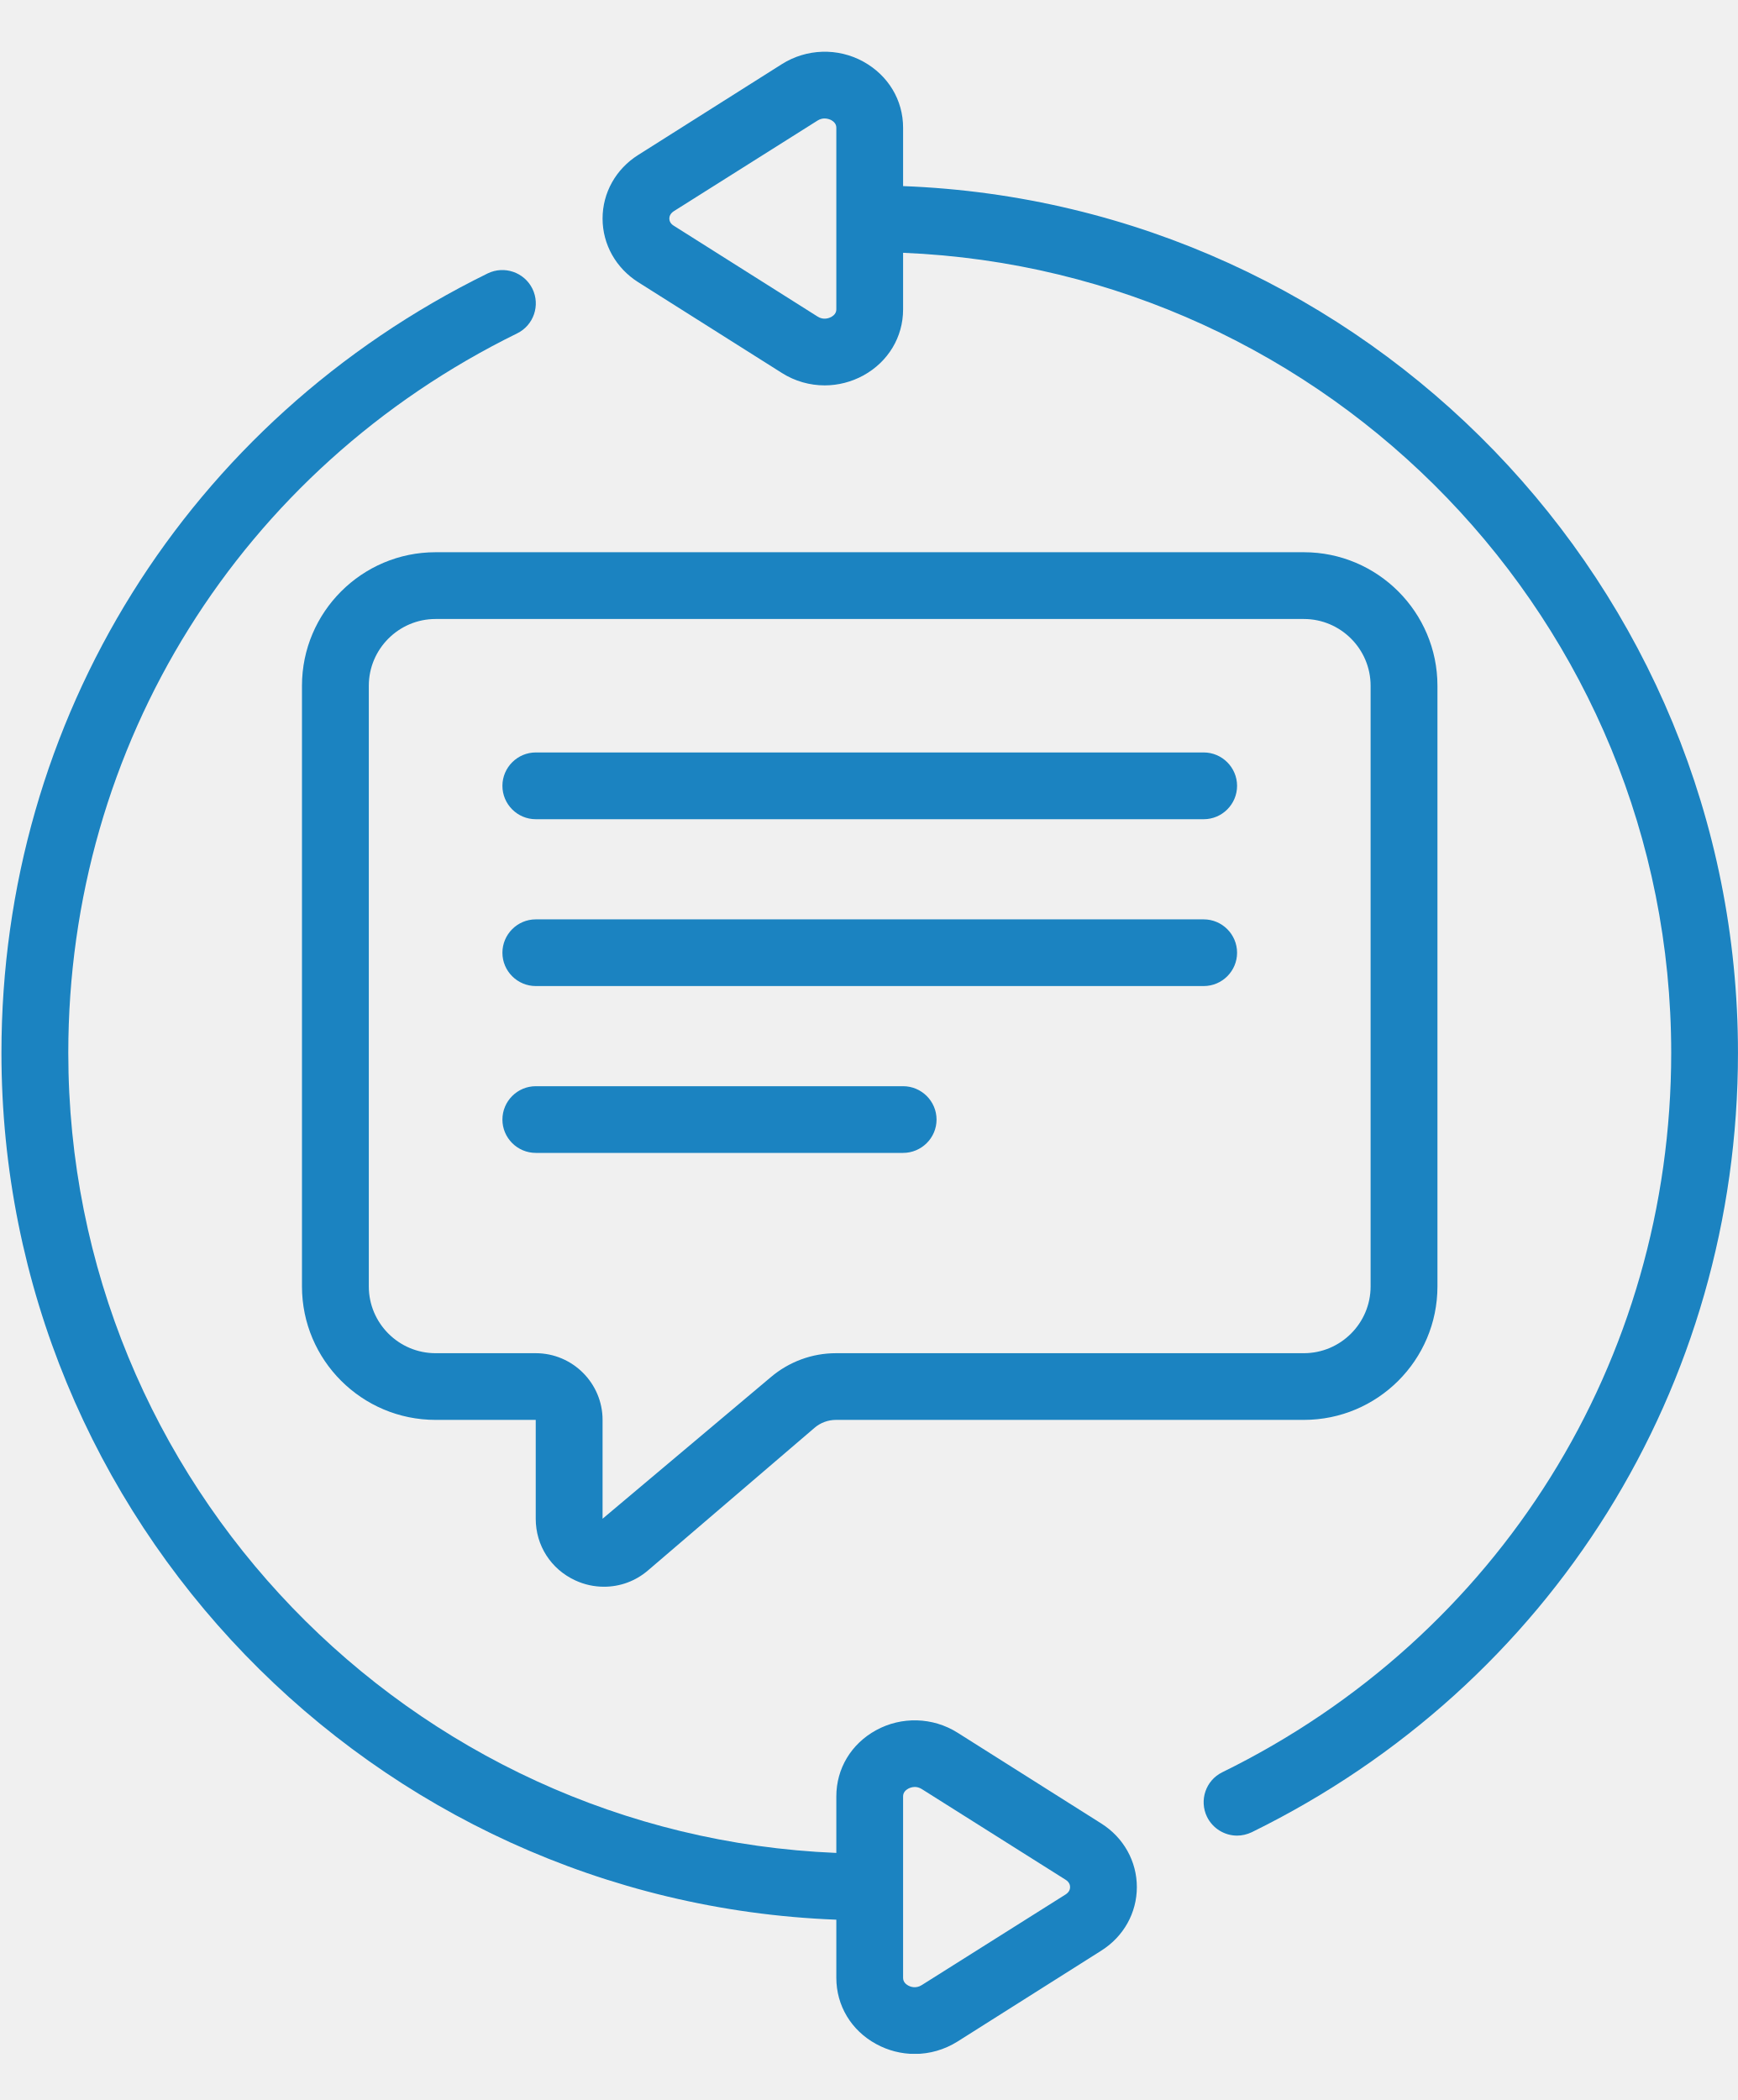
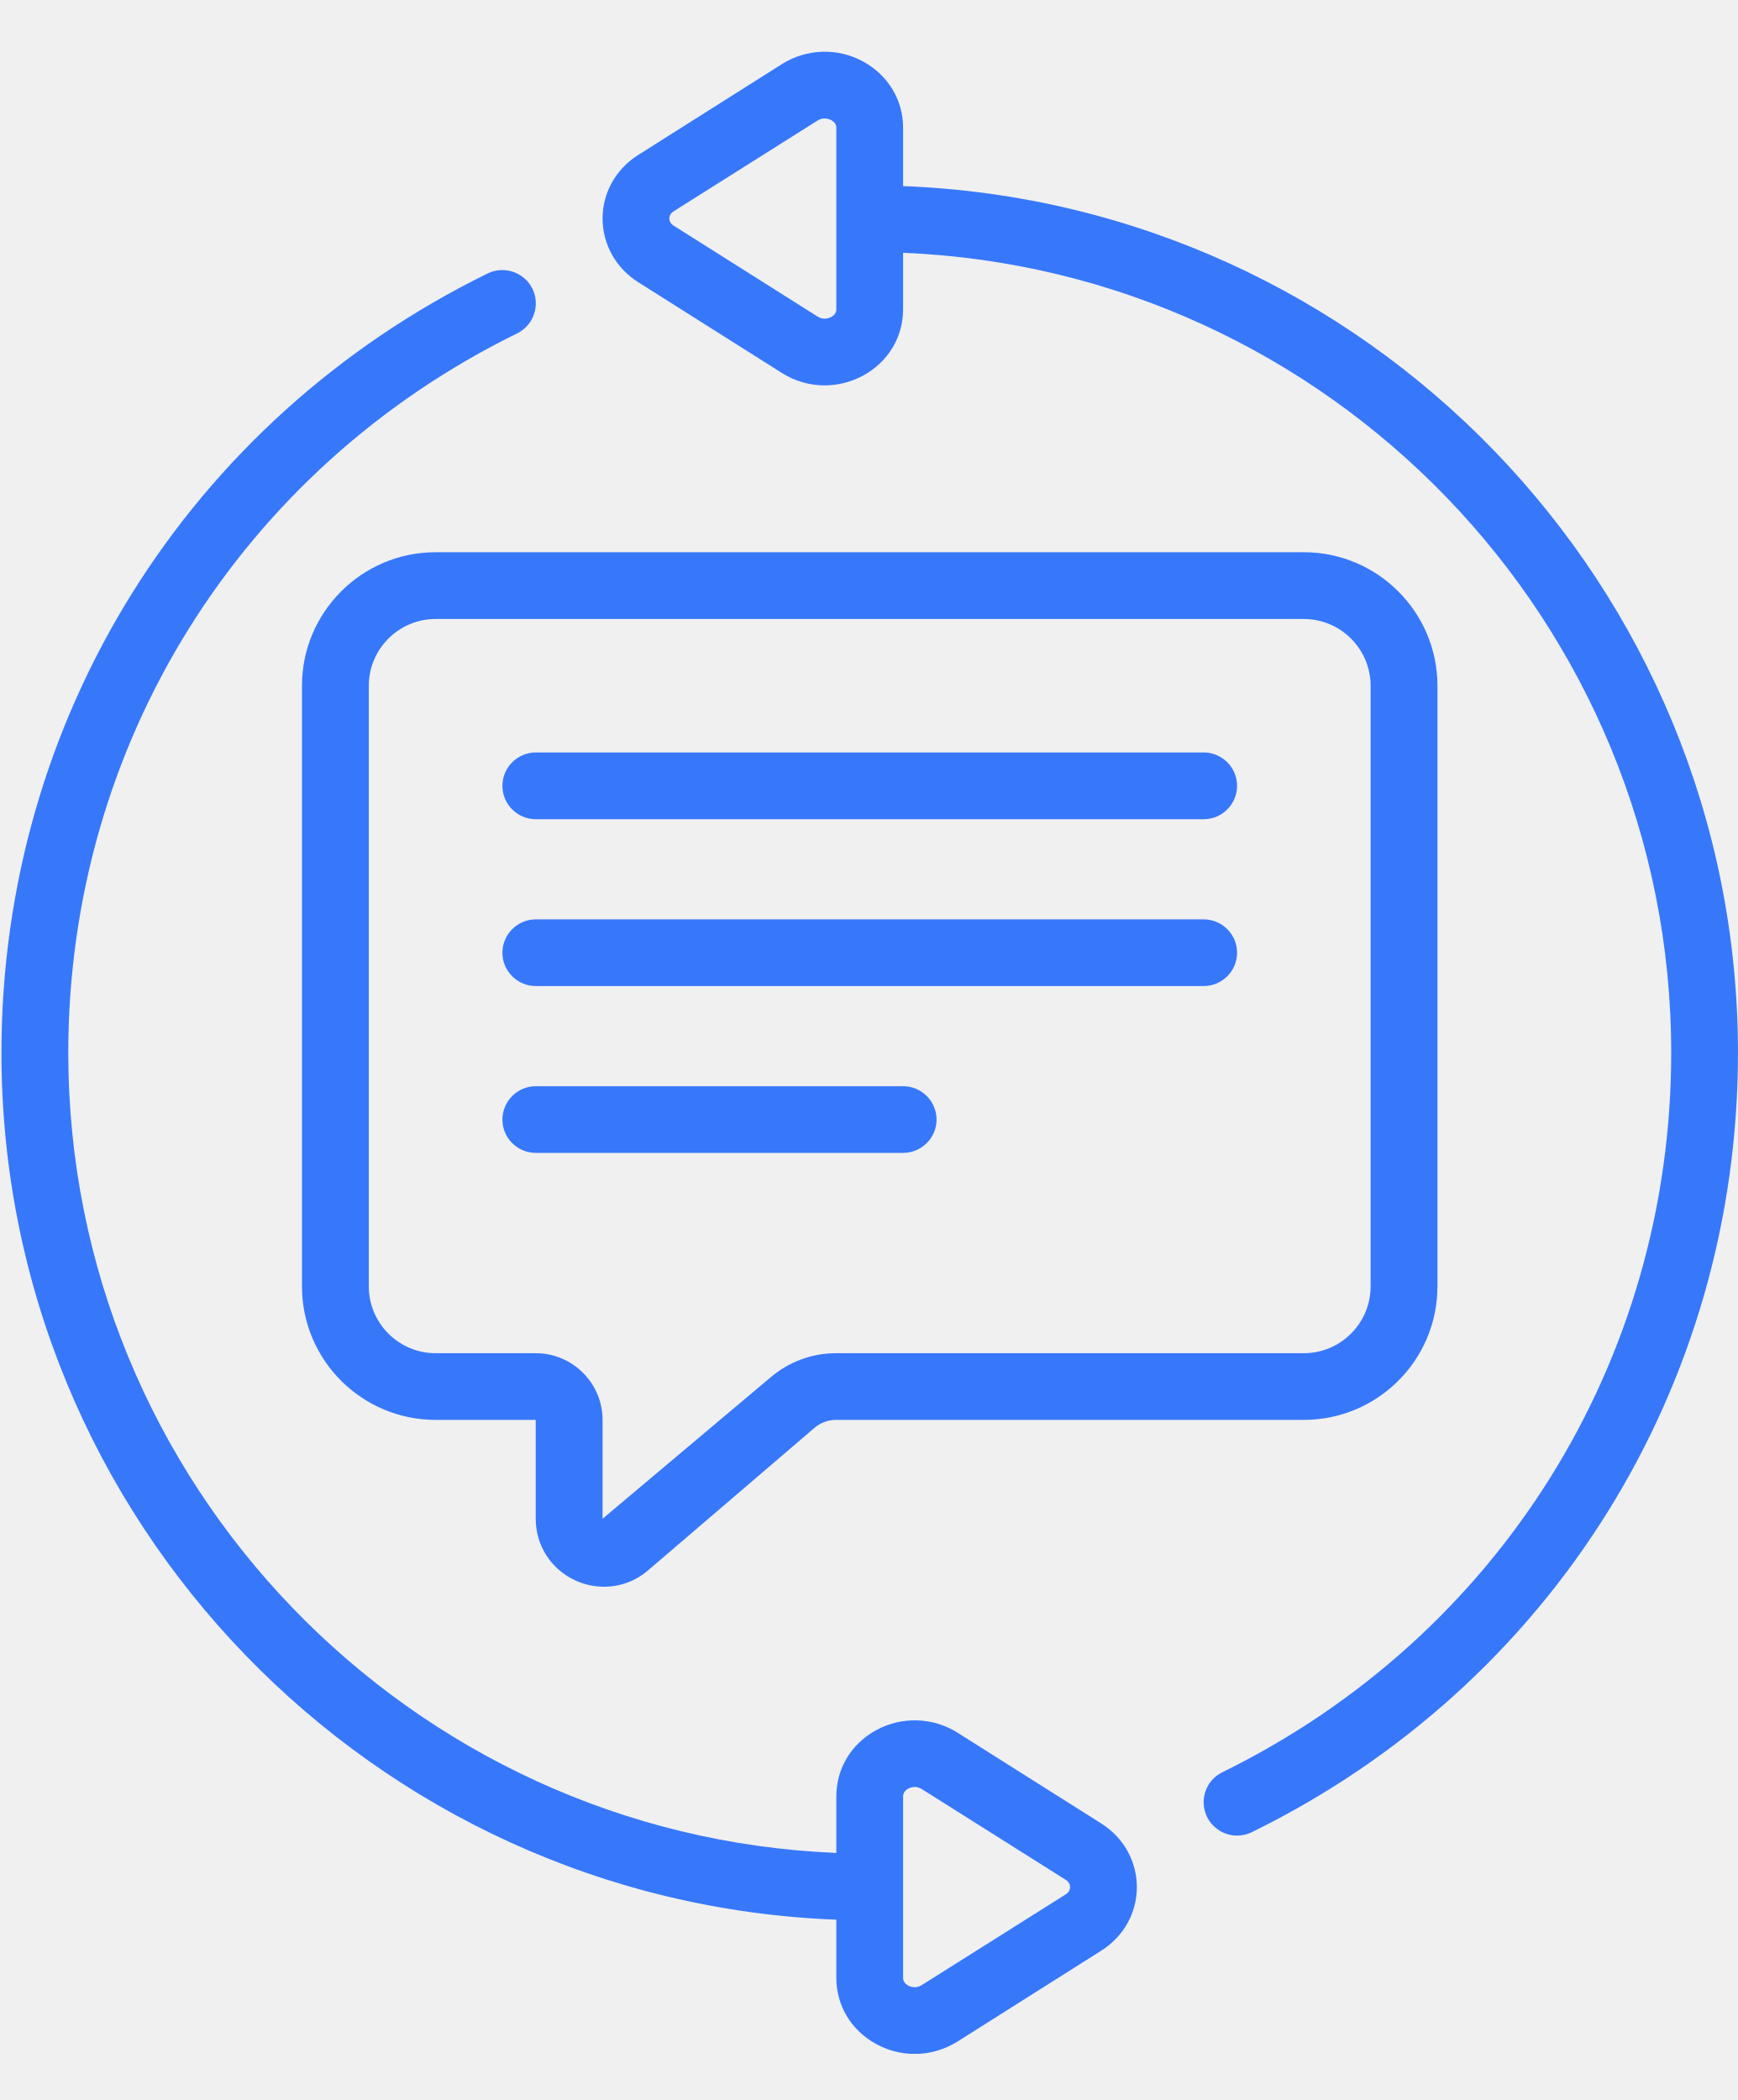
<svg xmlns="http://www.w3.org/2000/svg" width="24" height="29" viewBox="0 0 24 29" fill="none">
-   <path d="M9.304 2.917L11.291 1.664C11.325 1.643 11.358 1.636 11.387 1.636C11.43 1.636 11.466 1.652 11.479 1.659C11.511 1.677 11.549 1.709 11.549 1.763V4.273C11.549 4.327 11.511 4.359 11.479 4.377C11.455 4.39 11.374 4.426 11.291 4.372L9.304 3.117C9.254 3.087 9.243 3.045 9.243 3.018C9.243 2.991 9.254 2.95 9.304 2.917ZM8.813 3.897L10.798 5.151C10.978 5.265 11.183 5.322 11.389 5.322C11.572 5.322 11.758 5.275 11.924 5.184C12.266 4.995 12.471 4.654 12.471 4.273V3.491C18.362 3.733 23.078 8.595 23.078 14.539C23.078 18.793 20.702 22.598 16.879 24.474C16.651 24.585 16.557 24.861 16.668 25.09C16.749 25.253 16.913 25.349 17.083 25.349C17.151 25.349 17.22 25.333 17.286 25.302C21.428 23.27 24 19.146 24 14.539C24 8.087 18.87 2.813 12.471 2.57V1.763C12.471 1.382 12.266 1.042 11.924 0.852C11.569 0.656 11.138 0.671 10.798 0.885L8.813 2.14C8.505 2.334 8.321 2.662 8.321 3.018C8.321 3.374 8.505 3.702 8.813 3.897Z" fill="#1B83C1" />
-   <path d="M6.015 18.687C5.507 18.687 5.093 18.273 5.093 17.765V9.47C5.093 8.962 5.507 8.548 6.015 8.548H18.005C18.513 8.548 18.927 8.962 18.927 9.47V17.765C18.927 18.273 18.513 18.687 18.005 18.687H11.543C11.214 18.687 10.895 18.805 10.643 19.019L8.321 20.973V19.608C8.321 19.101 7.907 18.687 7.398 18.687H6.015ZM7.943 21.824C8.072 21.884 8.207 21.912 8.341 21.912C8.559 21.912 8.773 21.837 8.948 21.687L11.245 19.72C11.327 19.648 11.435 19.608 11.543 19.608H18.005C19.023 19.608 19.85 18.782 19.85 17.765V9.47C19.85 8.454 19.023 7.626 18.005 7.626H6.015C4.997 7.626 4.17 8.454 4.17 9.47V17.765C4.17 18.782 4.997 19.608 6.015 19.608H7.398V20.973C7.398 21.343 7.608 21.669 7.943 21.824Z" fill="#1B83C1" />
-   <path d="M7.399 11.313H16.622C16.876 11.313 17.083 11.106 17.083 10.852C17.083 10.599 16.876 10.391 16.622 10.391H7.399C7.145 10.391 6.938 10.599 6.938 10.852C6.938 11.106 7.145 11.313 7.399 11.313Z" fill="#1B83C1" />
-   <path d="M7.399 13.617H16.622C16.876 13.617 17.083 13.41 17.083 13.157C17.083 12.903 16.876 12.696 16.622 12.696H7.399C7.145 12.696 6.938 12.903 6.938 13.157C6.938 13.41 7.145 13.617 7.399 13.617Z" fill="#1B83C1" />
-   <path d="M12.471 15.921C12.725 15.921 12.933 15.714 12.933 15.461C12.933 15.207 12.725 15 12.471 15H7.399C7.145 15 6.938 15.207 6.938 15.461C6.938 15.714 7.145 15.921 7.399 15.921H12.471Z" fill="#1B83C1" />
+   <path d="M9.304 2.917L11.291 1.664C11.325 1.643 11.358 1.636 11.387 1.636C11.43 1.636 11.466 1.652 11.479 1.659C11.511 1.677 11.549 1.709 11.549 1.763V4.273C11.549 4.327 11.511 4.359 11.479 4.377C11.455 4.39 11.374 4.426 11.291 4.372L9.304 3.117C9.254 3.087 9.243 3.045 9.243 3.018C9.243 2.991 9.254 2.95 9.304 2.917ZM8.813 3.897L10.798 5.151C10.978 5.265 11.183 5.322 11.389 5.322C11.572 5.322 11.758 5.275 11.924 5.184C12.266 4.995 12.471 4.654 12.471 4.273V3.491C18.362 3.733 23.078 8.595 23.078 14.539C23.078 18.793 20.702 22.598 16.879 24.474C16.651 24.585 16.557 24.861 16.668 25.09C16.749 25.253 16.913 25.349 17.083 25.349C17.151 25.349 17.22 25.333 17.286 25.302C21.428 23.27 24 19.146 24 14.539C24 8.087 18.87 2.813 12.471 2.57V1.763C12.471 1.382 12.266 1.042 11.924 0.852C11.569 0.656 11.138 0.671 10.798 0.885L8.813 2.14C8.505 2.334 8.321 2.662 8.321 3.018C8.321 3.374 8.505 3.702 8.813 3.897Z" fill="#3778fa" />
+   <path d="M6.015 18.687C5.507 18.687 5.093 18.273 5.093 17.765V9.47C5.093 8.962 5.507 8.548 6.015 8.548H18.005C18.513 8.548 18.927 8.962 18.927 9.47V17.765C18.927 18.273 18.513 18.687 18.005 18.687H11.543C11.214 18.687 10.895 18.805 10.643 19.019L8.321 20.973V19.608C8.321 19.101 7.907 18.687 7.398 18.687H6.015ZM7.943 21.824C8.072 21.884 8.207 21.912 8.341 21.912C8.559 21.912 8.773 21.837 8.948 21.687L11.245 19.72C11.327 19.648 11.435 19.608 11.543 19.608H18.005C19.023 19.608 19.85 18.782 19.85 17.765V9.47C19.85 8.454 19.023 7.626 18.005 7.626H6.015C4.997 7.626 4.17 8.454 4.17 9.47V17.765C4.17 18.782 4.997 19.608 6.015 19.608H7.398V20.973C7.398 21.343 7.608 21.669 7.943 21.824Z" fill="#3778fa" />
+   <path d="M7.399 11.313H16.622C16.876 11.313 17.083 11.106 17.083 10.852C17.083 10.599 16.876 10.391 16.622 10.391H7.399C7.145 10.391 6.938 10.599 6.938 10.852C6.938 11.106 7.145 11.313 7.399 11.313Z" fill="#3778fa" />
+   <path d="M7.399 13.617H16.622C16.876 13.617 17.083 13.41 17.083 13.157C17.083 12.903 16.876 12.696 16.622 12.696H7.399C7.145 12.696 6.938 12.903 6.938 13.157C6.938 13.41 7.145 13.617 7.399 13.617Z" fill="#3778fa" />
+   <path d="M12.471 15.921C12.725 15.921 12.933 15.714 12.933 15.461C12.933 15.207 12.725 15 12.471 15H7.399C7.145 15 6.938 15.207 6.938 15.461C6.938 15.714 7.145 15.921 7.399 15.921H12.471Z" fill="#3778fa" />
  <mask id="mask0_1257_43" style="mask-type:luminance" maskUnits="userSpaceOnUse" x="0" y="3" width="16" height="26">
    <path d="M0 3.716H15.762V28.364H0V3.716Z" fill="white" />
  </mask>
  <g mask="url(#mask0_1257_43)">
-     <path d="M12.471 24.807C12.471 24.751 12.509 24.719 12.541 24.701C12.554 24.694 12.59 24.677 12.633 24.677C12.662 24.677 12.695 24.685 12.729 24.706L14.716 25.959C14.766 25.991 14.777 26.031 14.777 26.06C14.777 26.089 14.766 26.128 14.716 26.161L12.729 27.413C12.644 27.468 12.563 27.432 12.541 27.419C12.509 27.401 12.471 27.369 12.471 27.313V24.807ZM11.549 26.51V27.313C11.549 27.696 11.754 28.038 12.097 28.226C12.262 28.317 12.448 28.364 12.632 28.364C12.837 28.364 13.042 28.306 13.222 28.193L15.207 26.938C15.516 26.744 15.699 26.416 15.699 26.06C15.699 25.703 15.516 25.376 15.207 25.181L13.222 23.927C12.882 23.713 12.45 23.7 12.097 23.894C11.754 24.082 11.549 24.424 11.549 24.807V25.588C5.659 25.345 0.943 20.483 0.943 14.539C0.943 10.285 3.319 6.48 7.141 4.604C7.37 4.492 7.464 4.215 7.352 3.987C7.24 3.76 6.964 3.664 6.734 3.776C2.593 5.808 0.02 9.932 0.02 14.539C0.02 20.992 5.151 26.265 11.549 26.51Z" fill="#1B83C1" />
+     <path d="M12.471 24.807C12.471 24.751 12.509 24.719 12.541 24.701C12.554 24.694 12.59 24.677 12.633 24.677C12.662 24.677 12.695 24.685 12.729 24.706L14.716 25.959C14.766 25.991 14.777 26.031 14.777 26.06C14.777 26.089 14.766 26.128 14.716 26.161L12.729 27.413C12.644 27.468 12.563 27.432 12.541 27.419C12.509 27.401 12.471 27.369 12.471 27.313V24.807ZM11.549 26.51V27.313C11.549 27.696 11.754 28.038 12.097 28.226C12.262 28.317 12.448 28.364 12.632 28.364C12.837 28.364 13.042 28.306 13.222 28.193L15.207 26.938C15.516 26.744 15.699 26.416 15.699 26.06C15.699 25.703 15.516 25.376 15.207 25.181L13.222 23.927C12.882 23.713 12.45 23.7 12.097 23.894C11.754 24.082 11.549 24.424 11.549 24.807V25.588C5.659 25.345 0.943 20.483 0.943 14.539C0.943 10.285 3.319 6.48 7.141 4.604C7.37 4.492 7.464 4.215 7.352 3.987C7.24 3.76 6.964 3.664 6.734 3.776C2.593 5.808 0.02 9.932 0.02 14.539C0.02 20.992 5.151 26.265 11.549 26.51Z" fill="#3778fa" />
  </g>
</svg>
